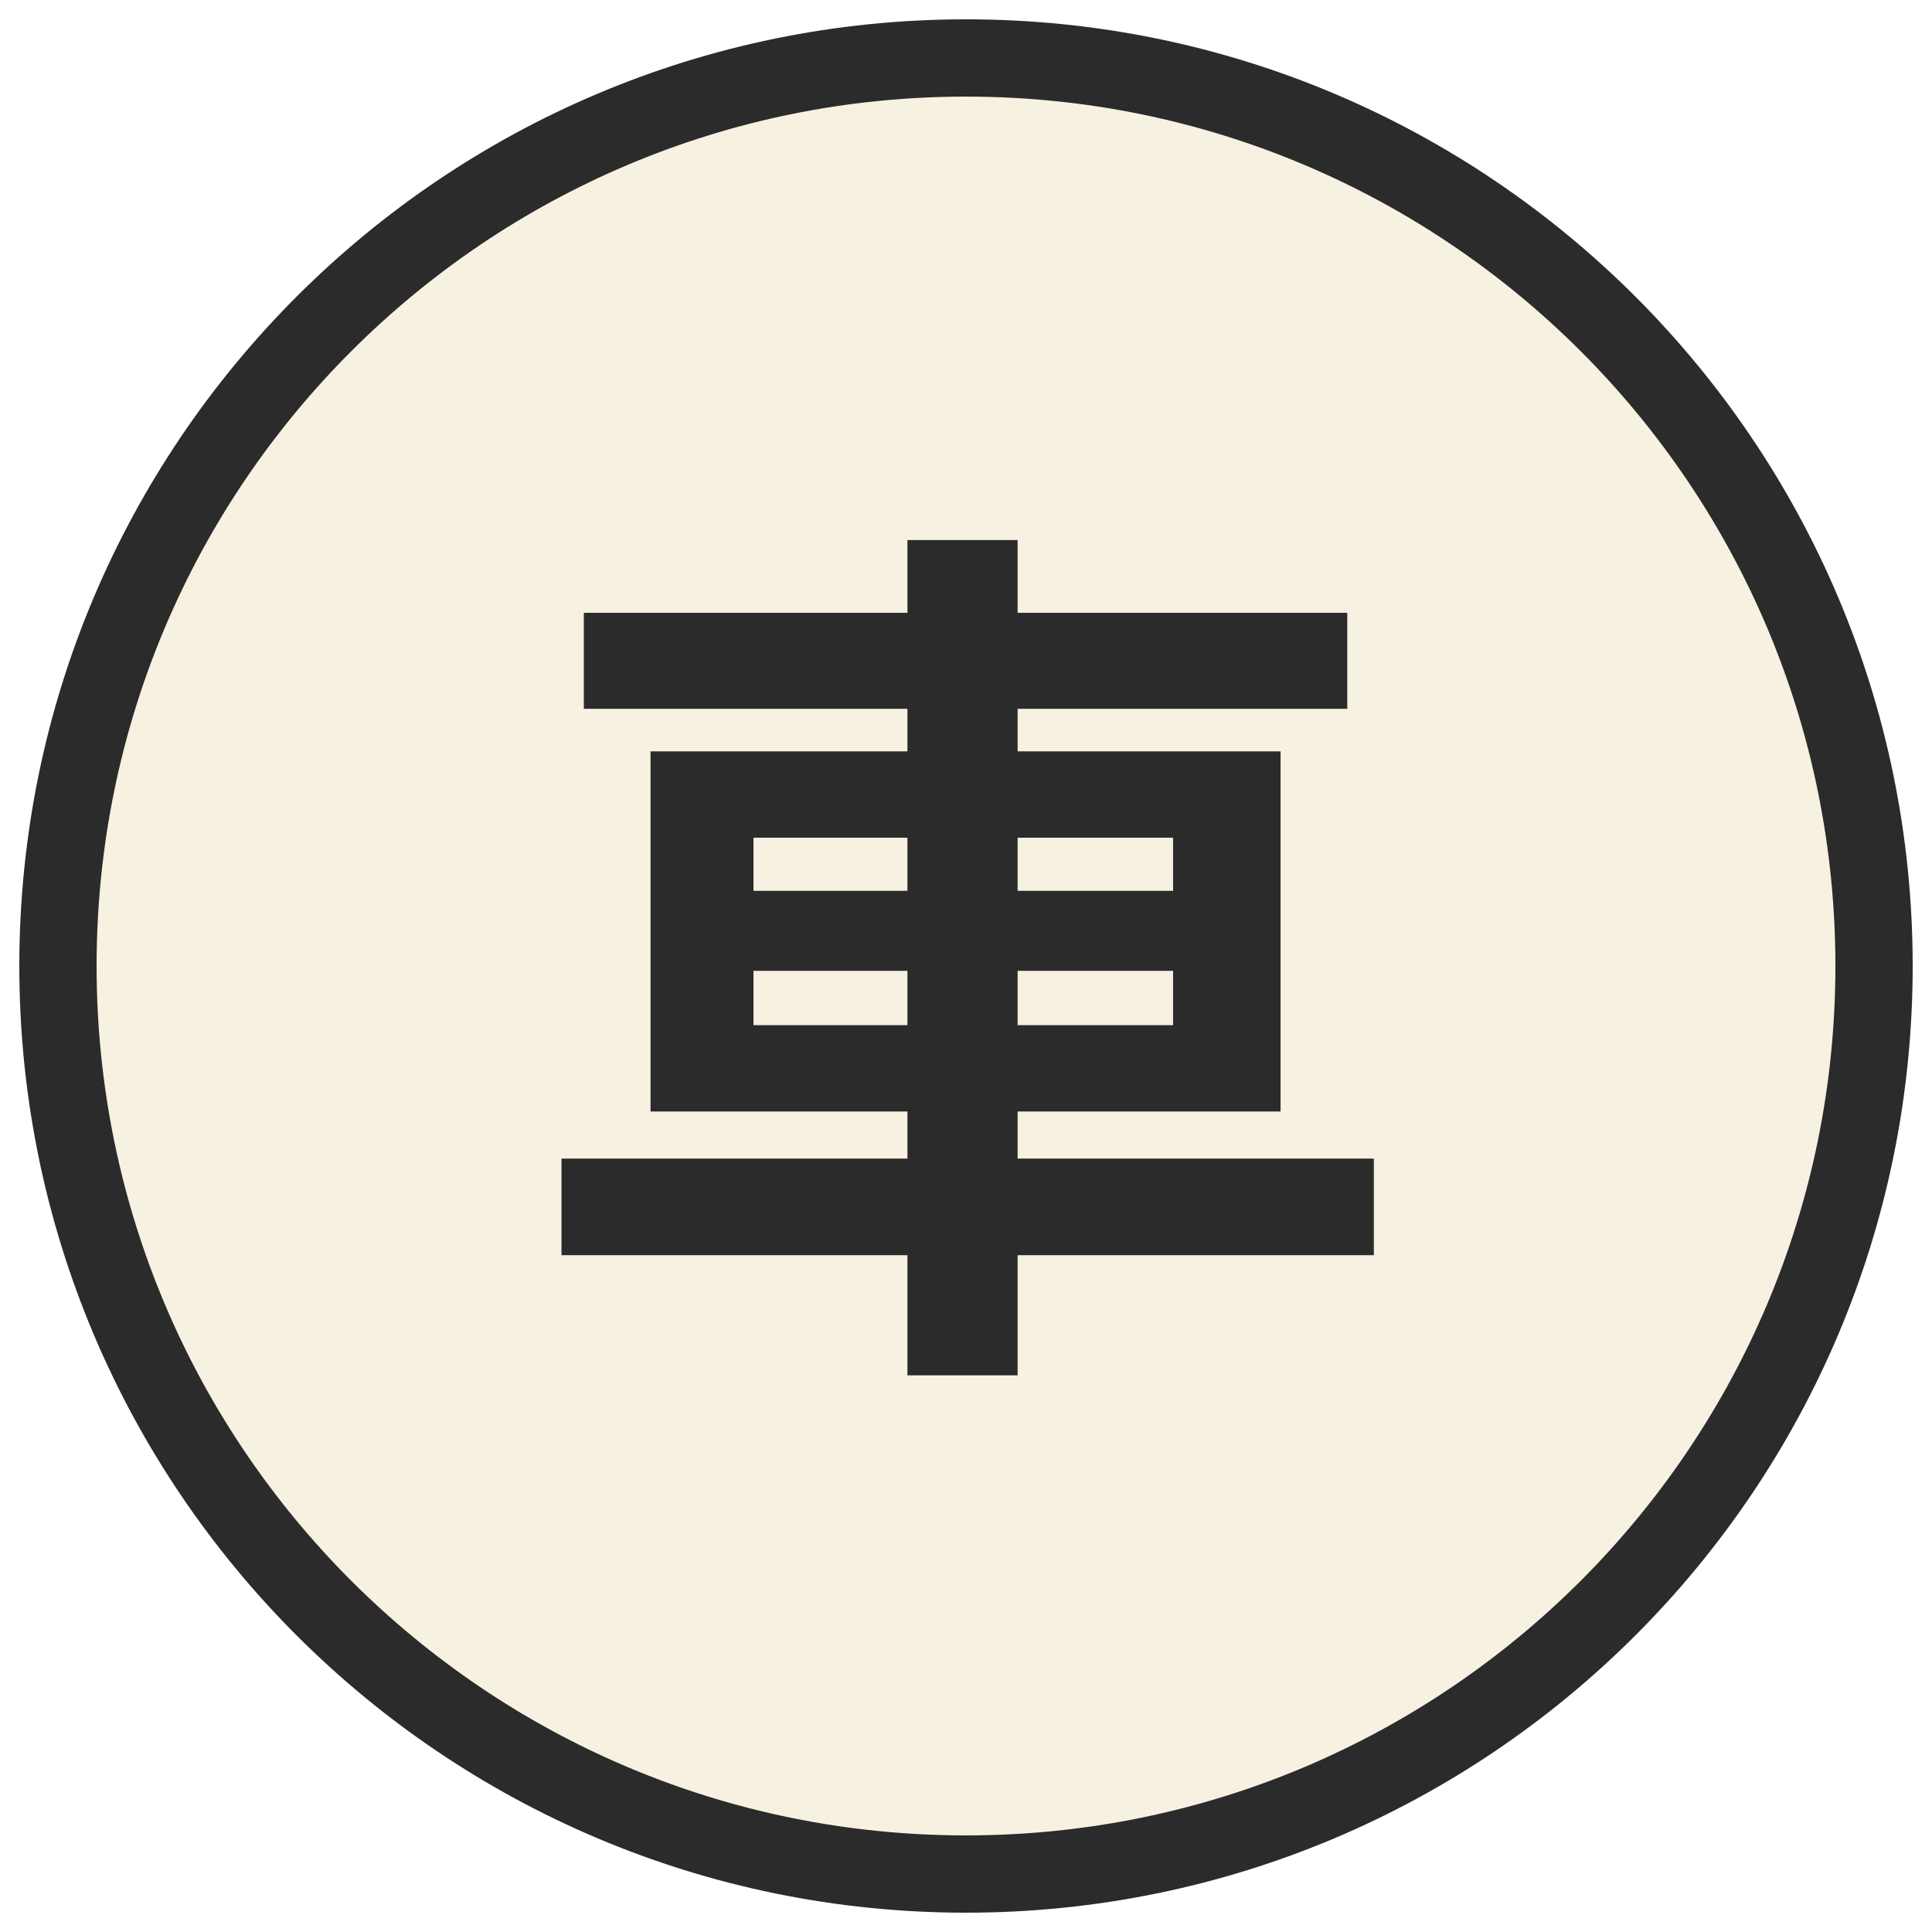
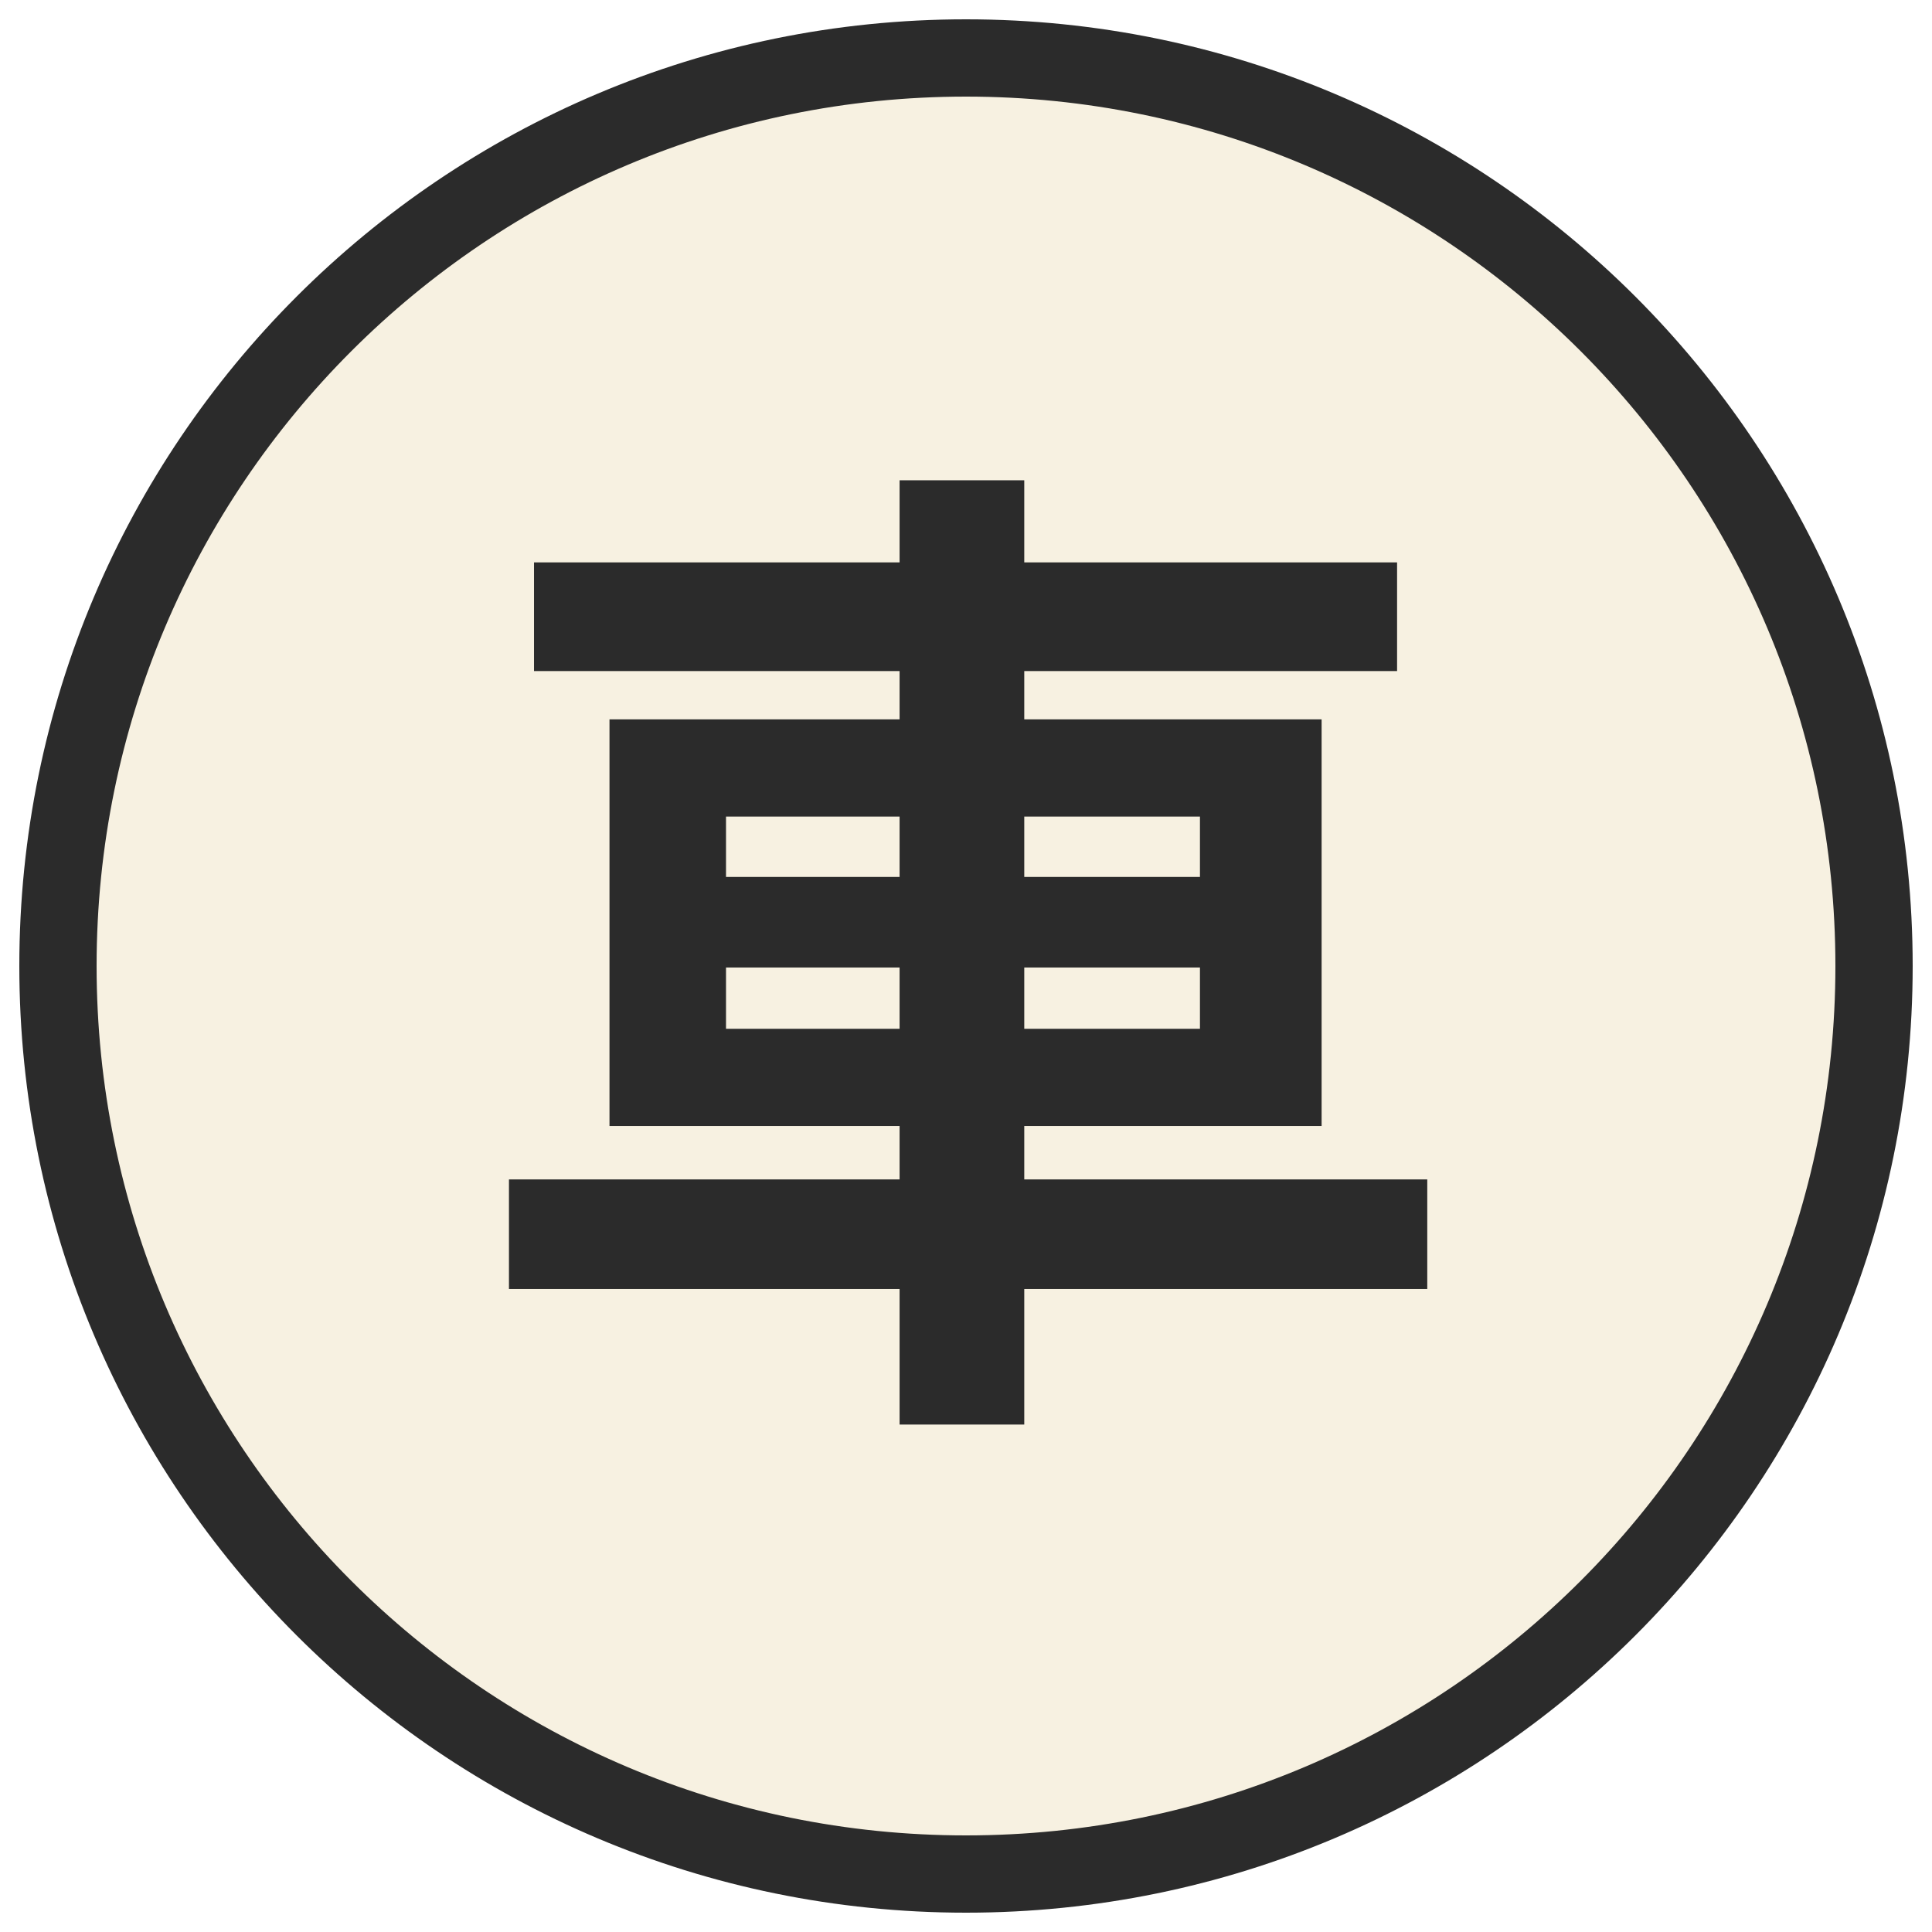
<svg xmlns="http://www.w3.org/2000/svg" viewBox="0 0 100 100" width="256" height="256">
  <circle cx="50" cy="50" r="47" fill="#f7f1e1" stroke="#2b2b2b" stroke-width="4" />
-   <text x="50" y="67" font-family="Noto Sans CJK SC" font-weight="900" font-size="46" fill="#2b2b2b" text-anchor="middle">車</text>
+   <text x="50" y="69" font-family="Noto Sans CJK SC" font-weight="900" font-size="52" fill="#2b2b2b" text-anchor="middle">車</text>
</svg>
